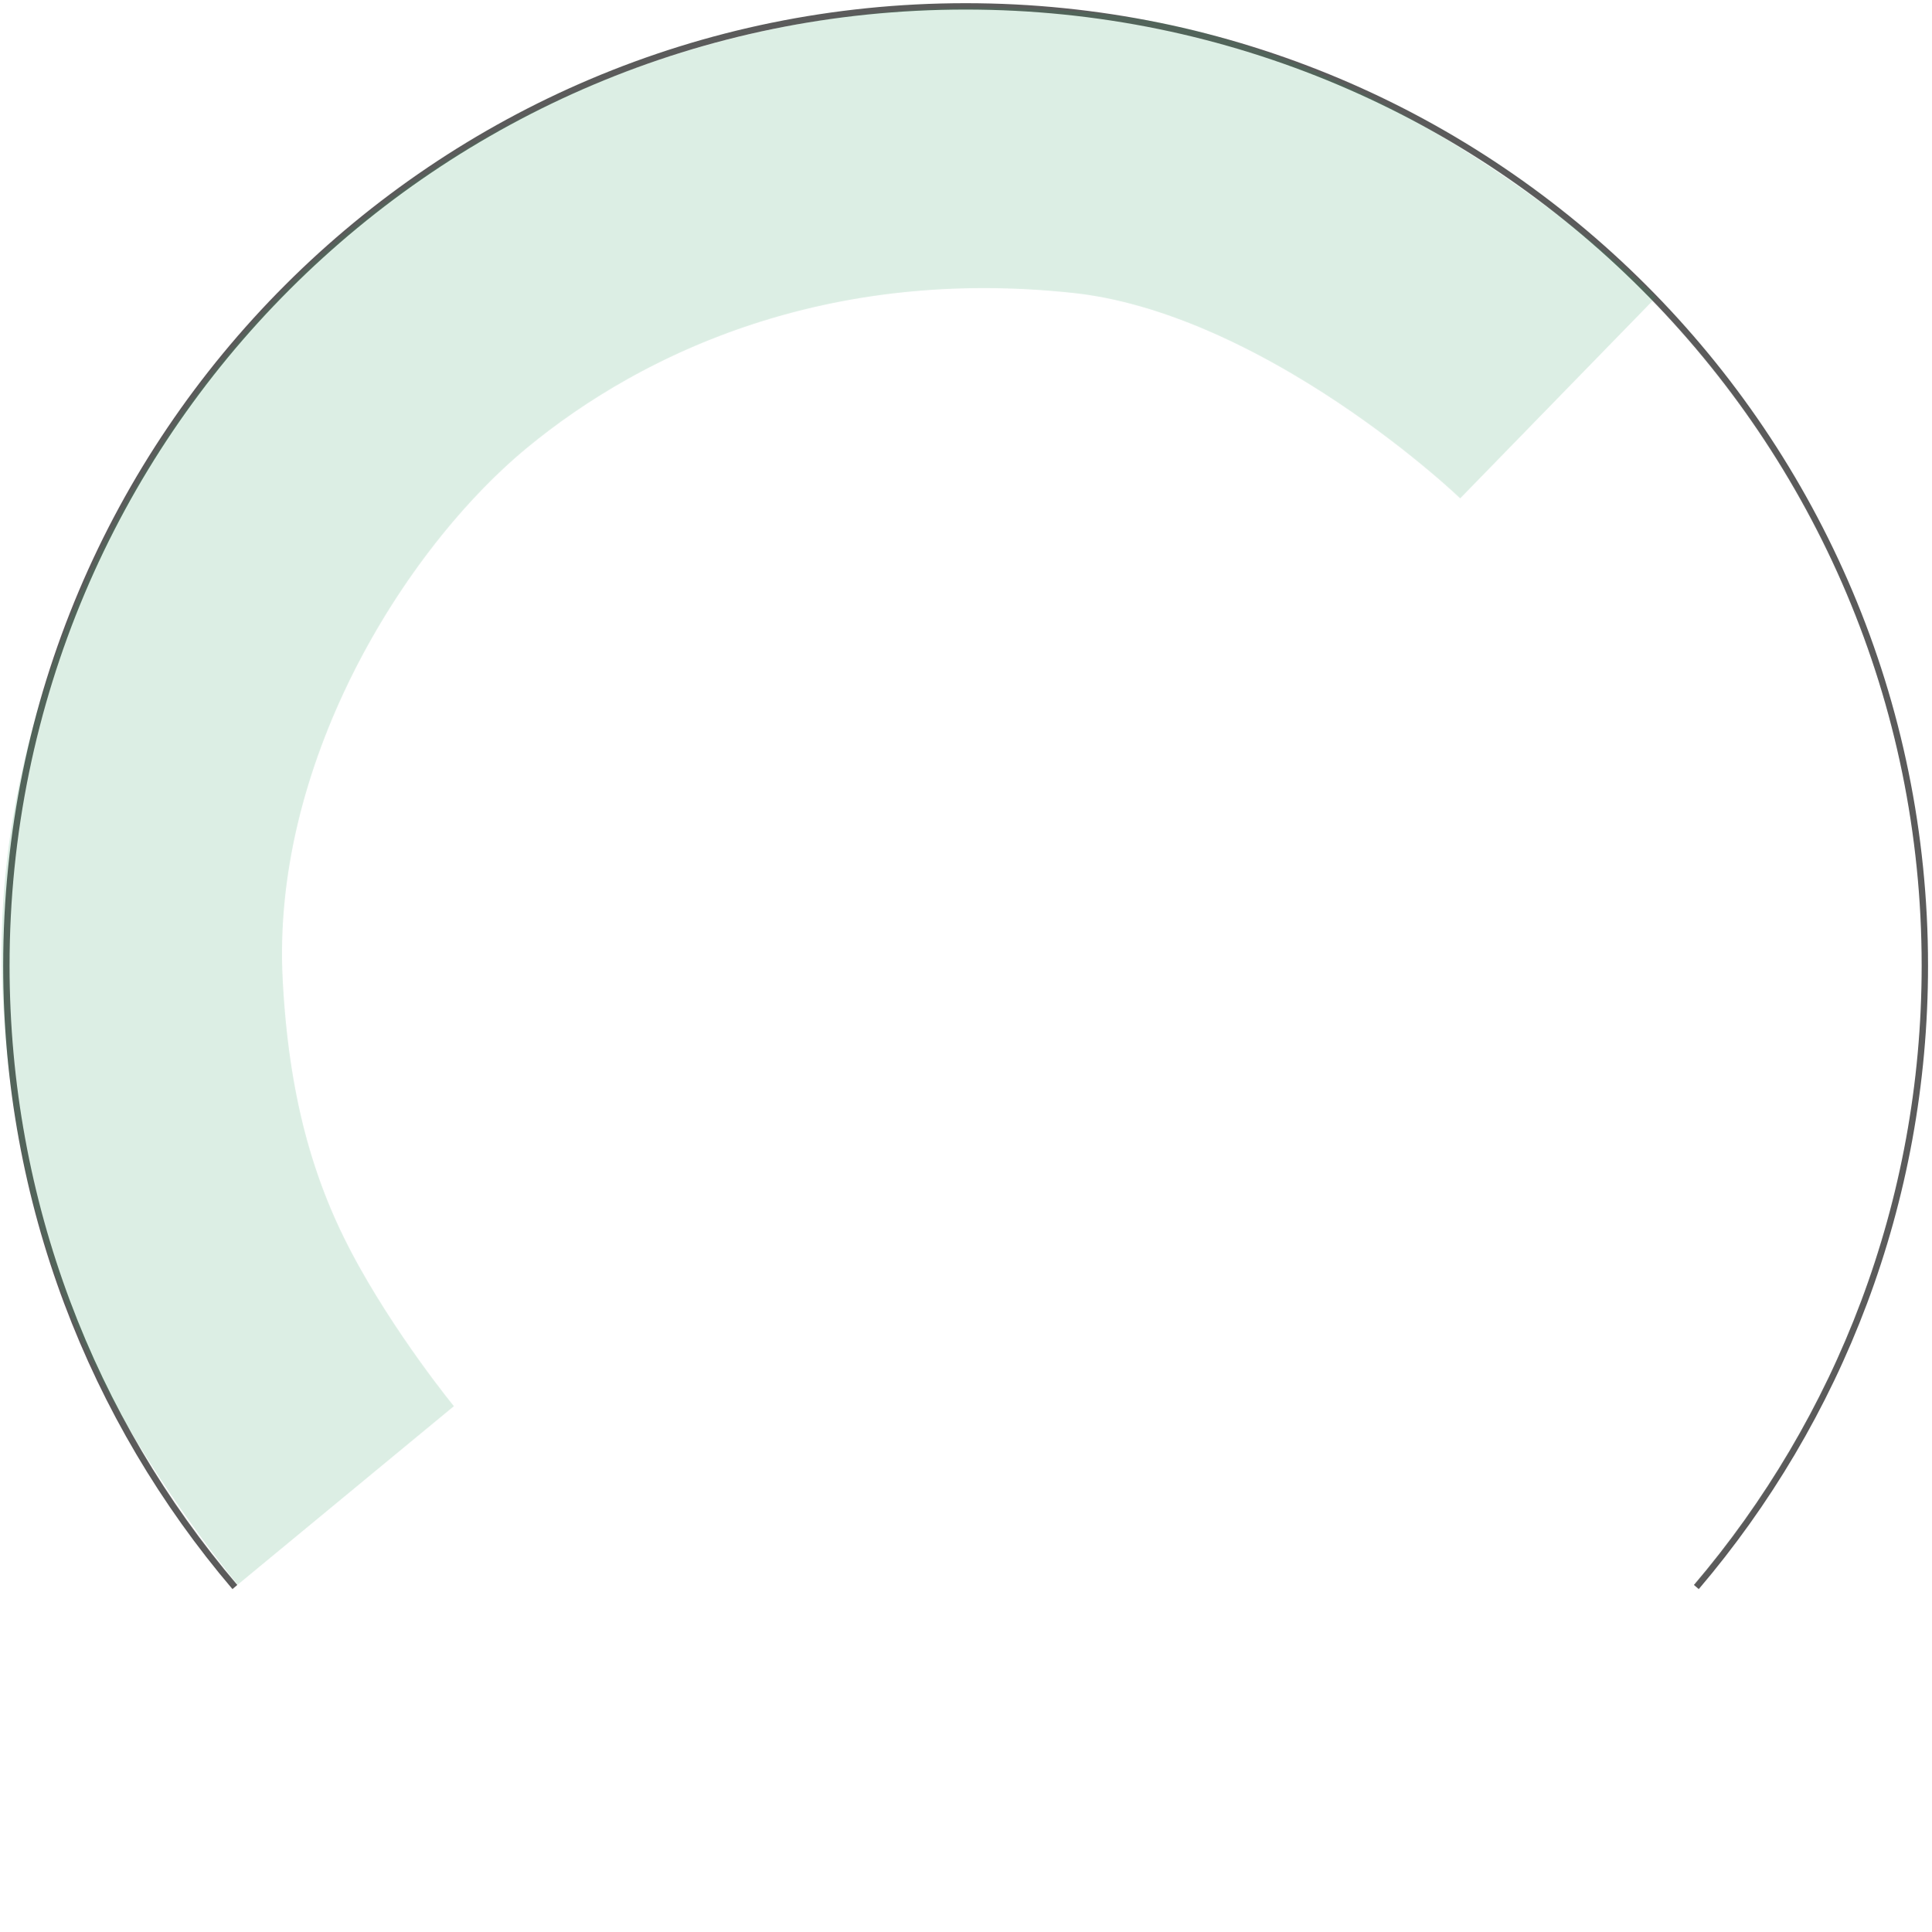
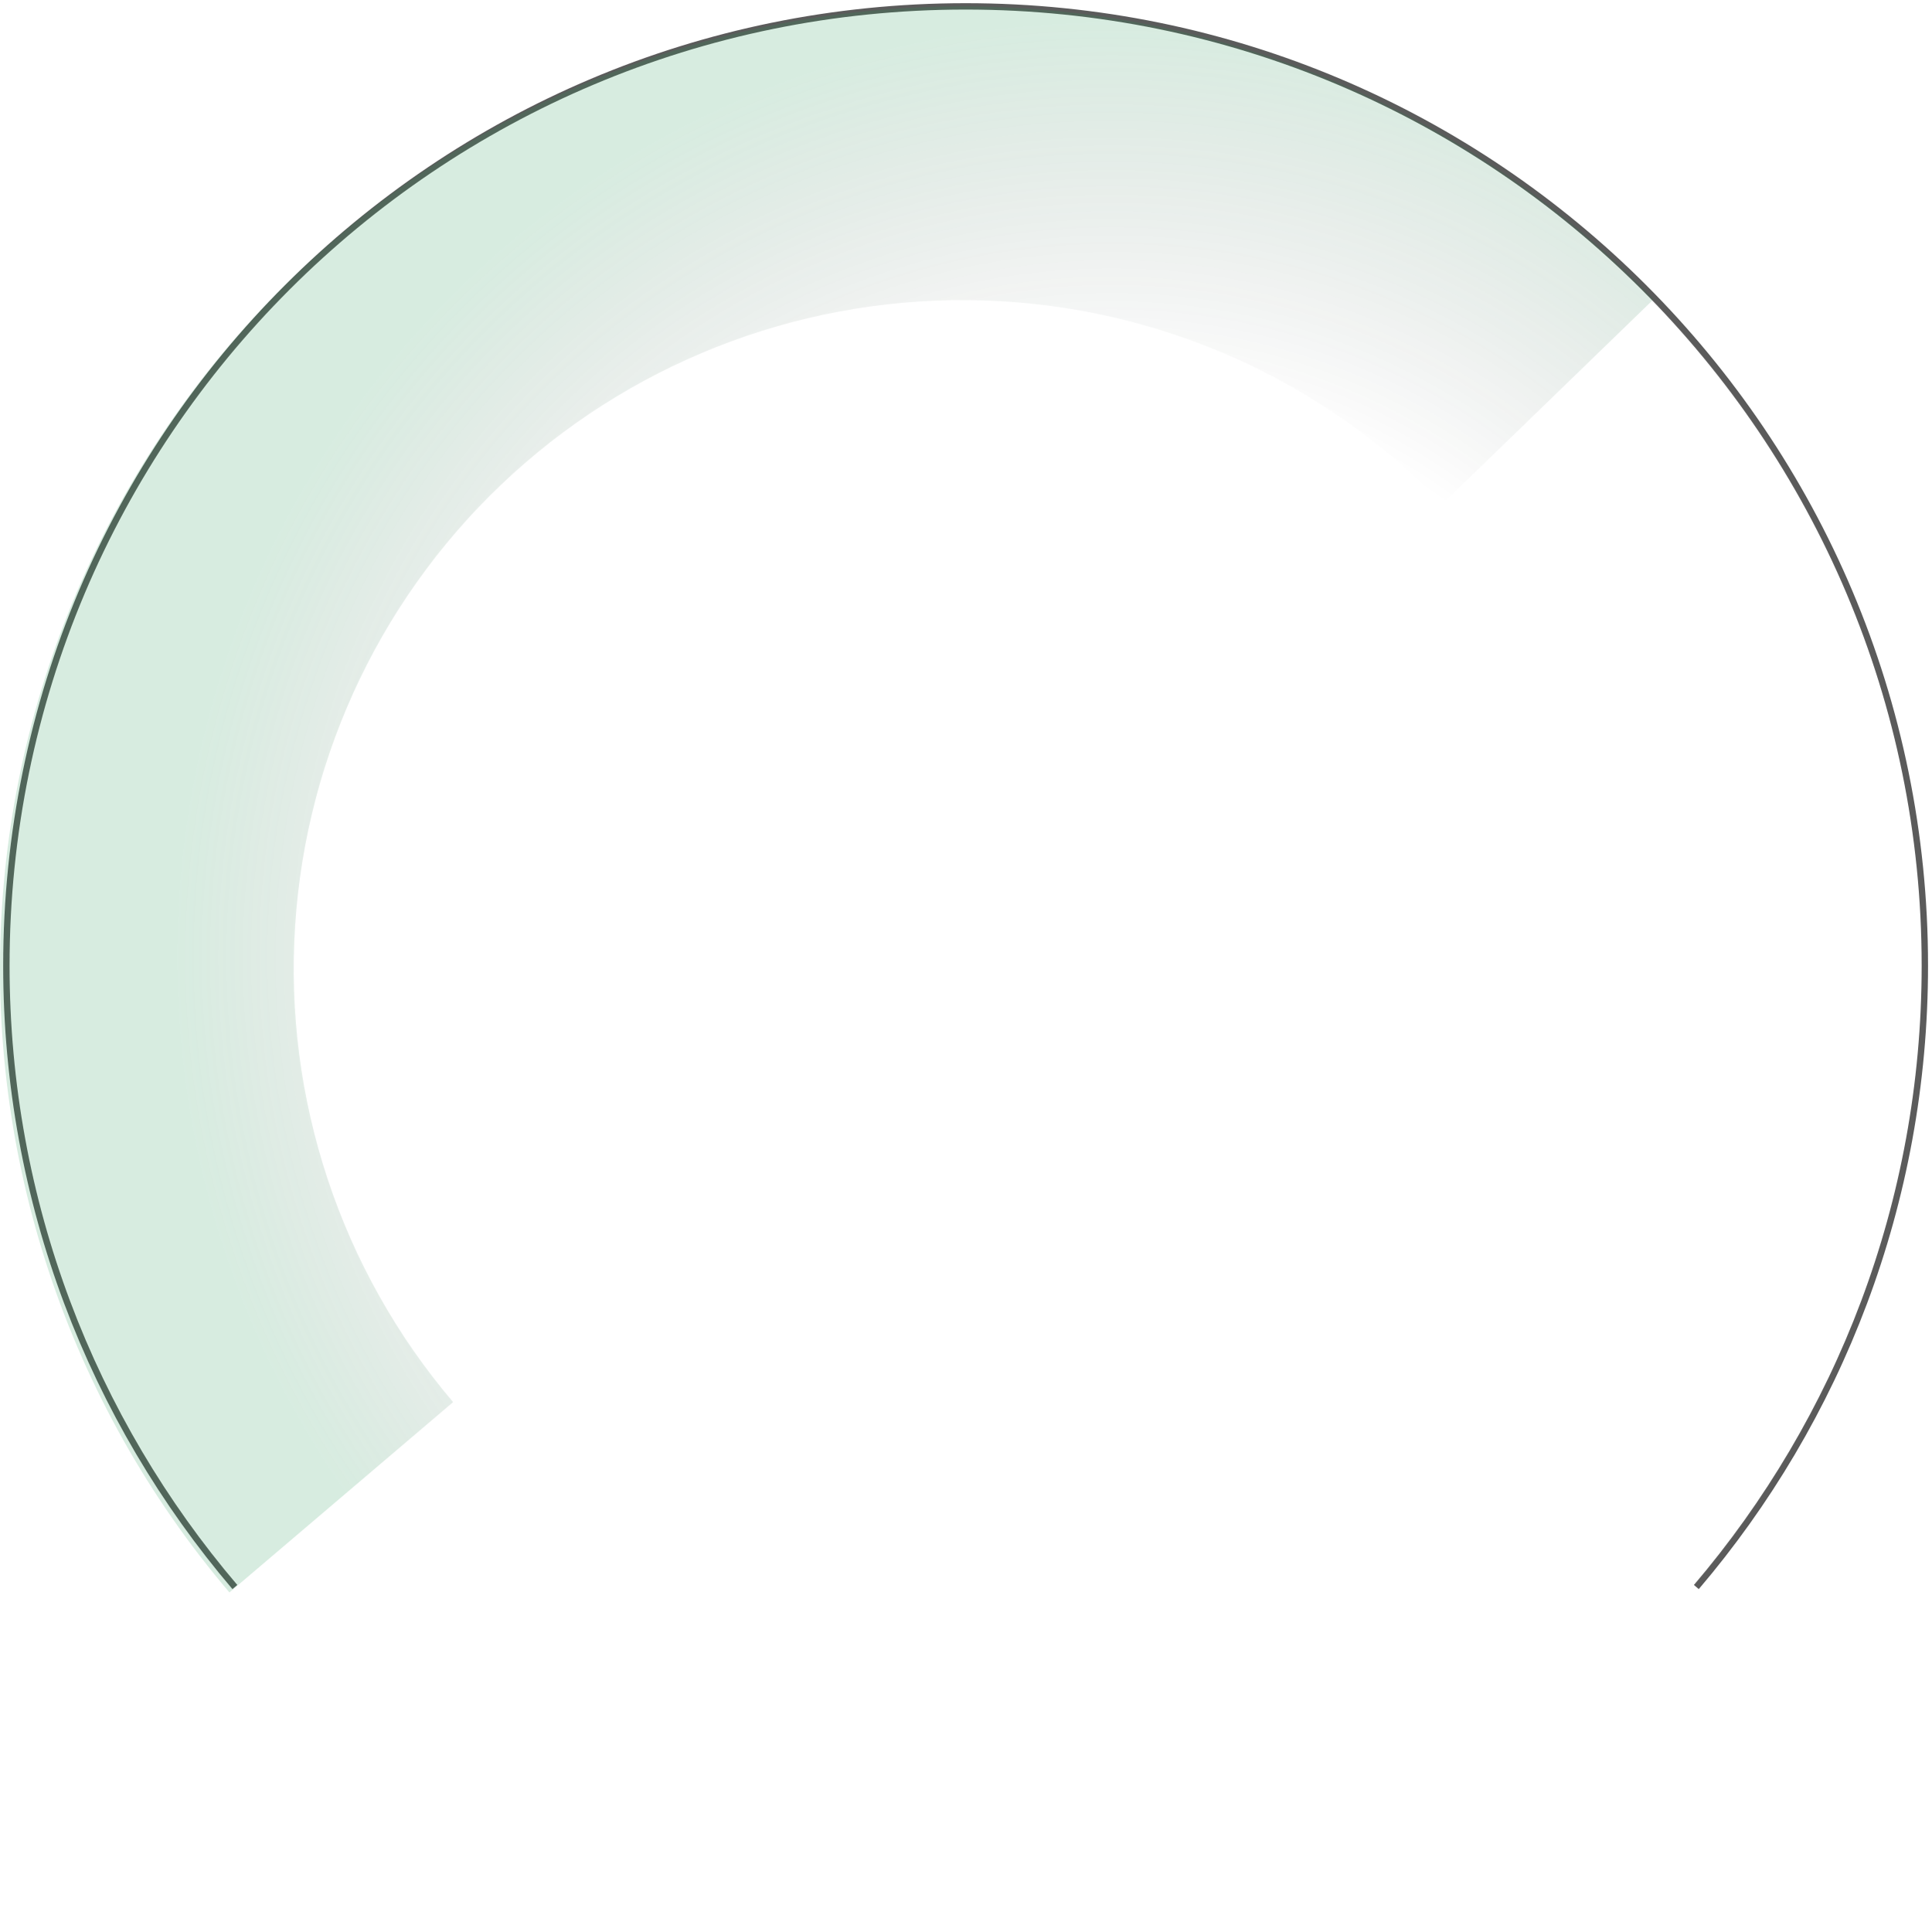
- <svg xmlns="http://www.w3.org/2000/svg" id="svg13" version="1.1" fill="none" viewBox="0 0 303 303" height="303" width="303">
-   <path id="path2" stroke="#5B5B5B" d="M36.849 249C14.492 222.736 1 188.694 1 151.5C1 68.381 68.381 1 151.5 1C234.619 1 302 68.381 302 151.5C302 188.694 288.508 222.736 266.151 249" />
-   <path id="path824" d="m 54.245,234.632 c 0,0 -10.735,-13.002 -18.602,-27.94 -7.867,-14.938 -12.205,-31.346 -13.269,-51.916 C 20.206,112.889 44.771,73.021 68.689,53.282 91.126,34.764 125.903,19.258 170.787,24.09 c 38.562,4.152 73.662,38.335 73.662,38.335" style="fill:none;stroke:#219653;stroke-width:44;stroke-linecap:butt;stroke-linejoin:miter;stroke-miterlimit:4;stroke-opacity:0.157" />
+ <svg xmlns="http://www.w3.org/2000/svg" width="303" height="303" viewBox="0 0 303 303" fill="none">
+   <path d="M36.849 249C14.492 222.736 1 188.694 1 151.5C1 68.381 68.381 1 151.5 1C234.619 1 302 68.381 302 151.5C302 188.694 288.508 222.736 266.151 249" stroke="#5B5B5B" />
+   <path d="M35.992 249.847C10.588 219.988 -2.207 181.418 0.312 142.295C2.832 103.172 20.469 66.563 49.493 40.209C78.517 13.854 116.654 -0.179 155.838 1.078C195.022 2.334 232.182 18.78 259.458 46.939L226.362 78.999C207.409 59.433 181.588 48.005 154.362 47.132C127.135 46.26 100.636 56.01 80.469 74.322C60.301 92.634 48.046 118.072 46.295 145.257C44.545 172.441 53.435 199.241 71.087 219.989L35.992 249.847Z" fill="url(#paint4_radial)" fill-opacity="0.18" />
+   <defs>
+     <radialGradient id="paint4_radial" cx="0" cy="0" r="1" gradientUnits="userSpaceOnUse" gradientTransform="translate(174.5 150) rotate(169.174) scale(162.39)">
+       <stop offset="0.542" stop-opacity="0" />
+       <stop offset="0.905" stop-color="#219653" />
+     </radialGradient>
+   </defs>
</svg>
